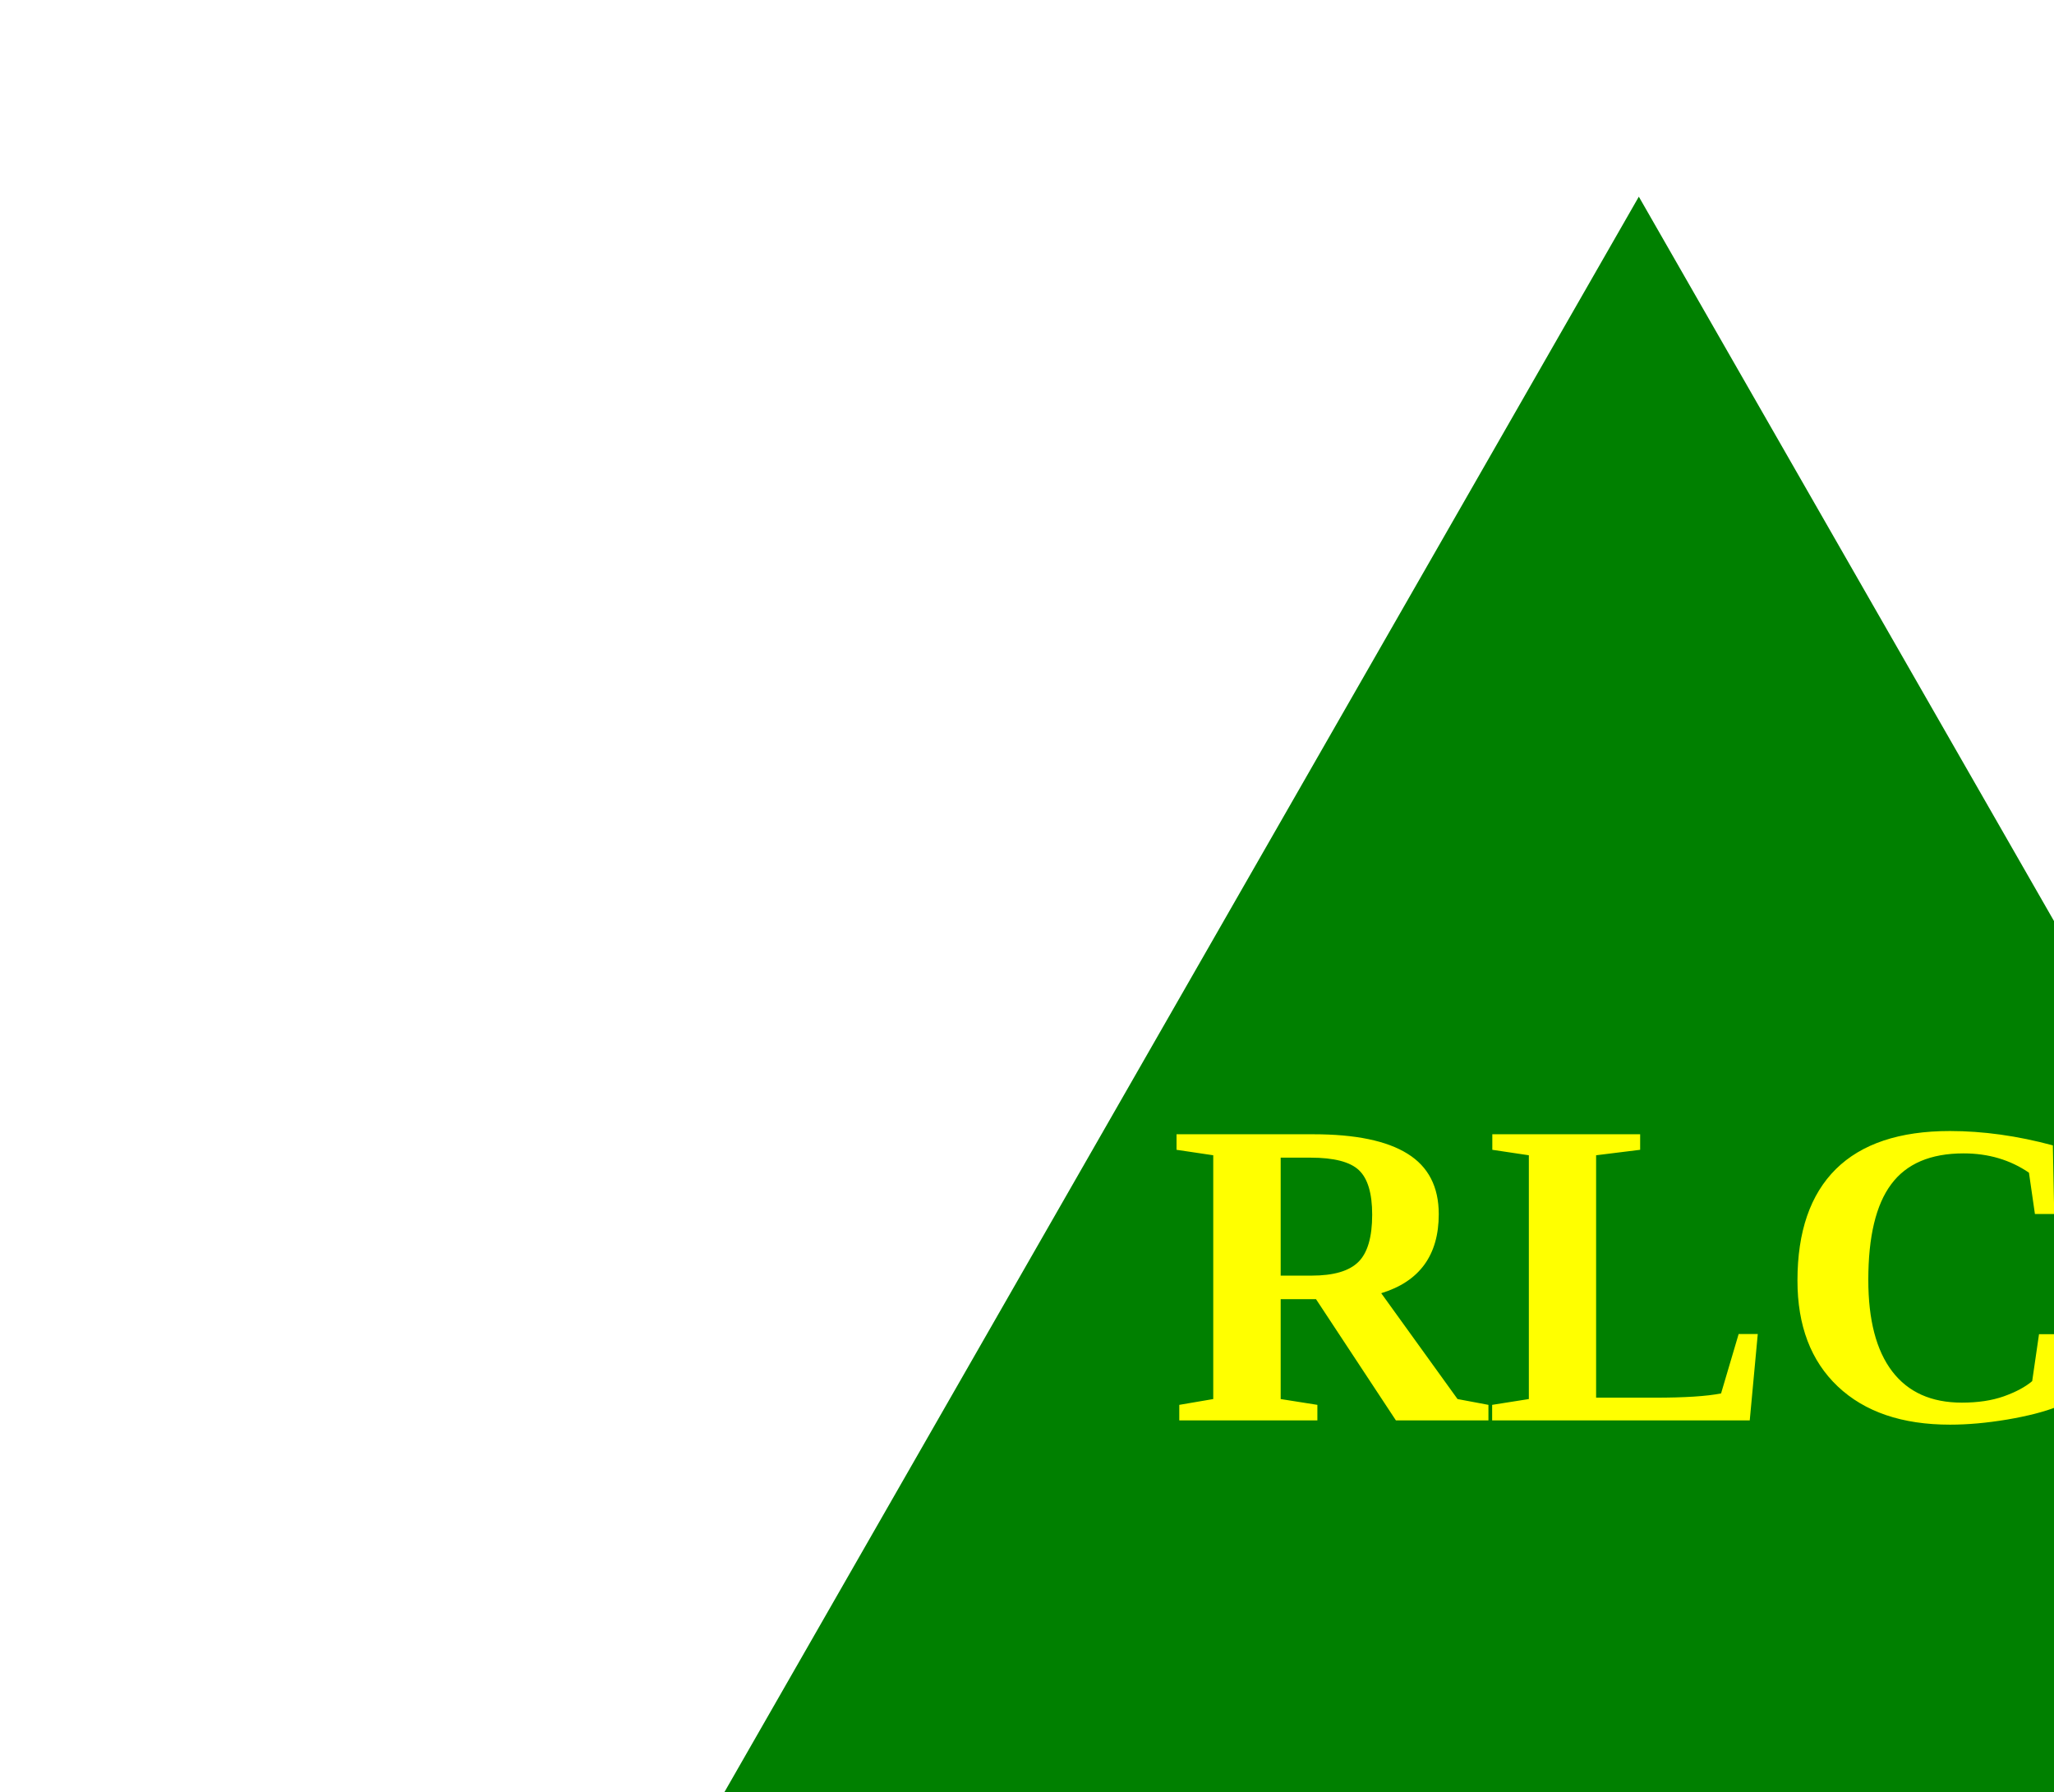
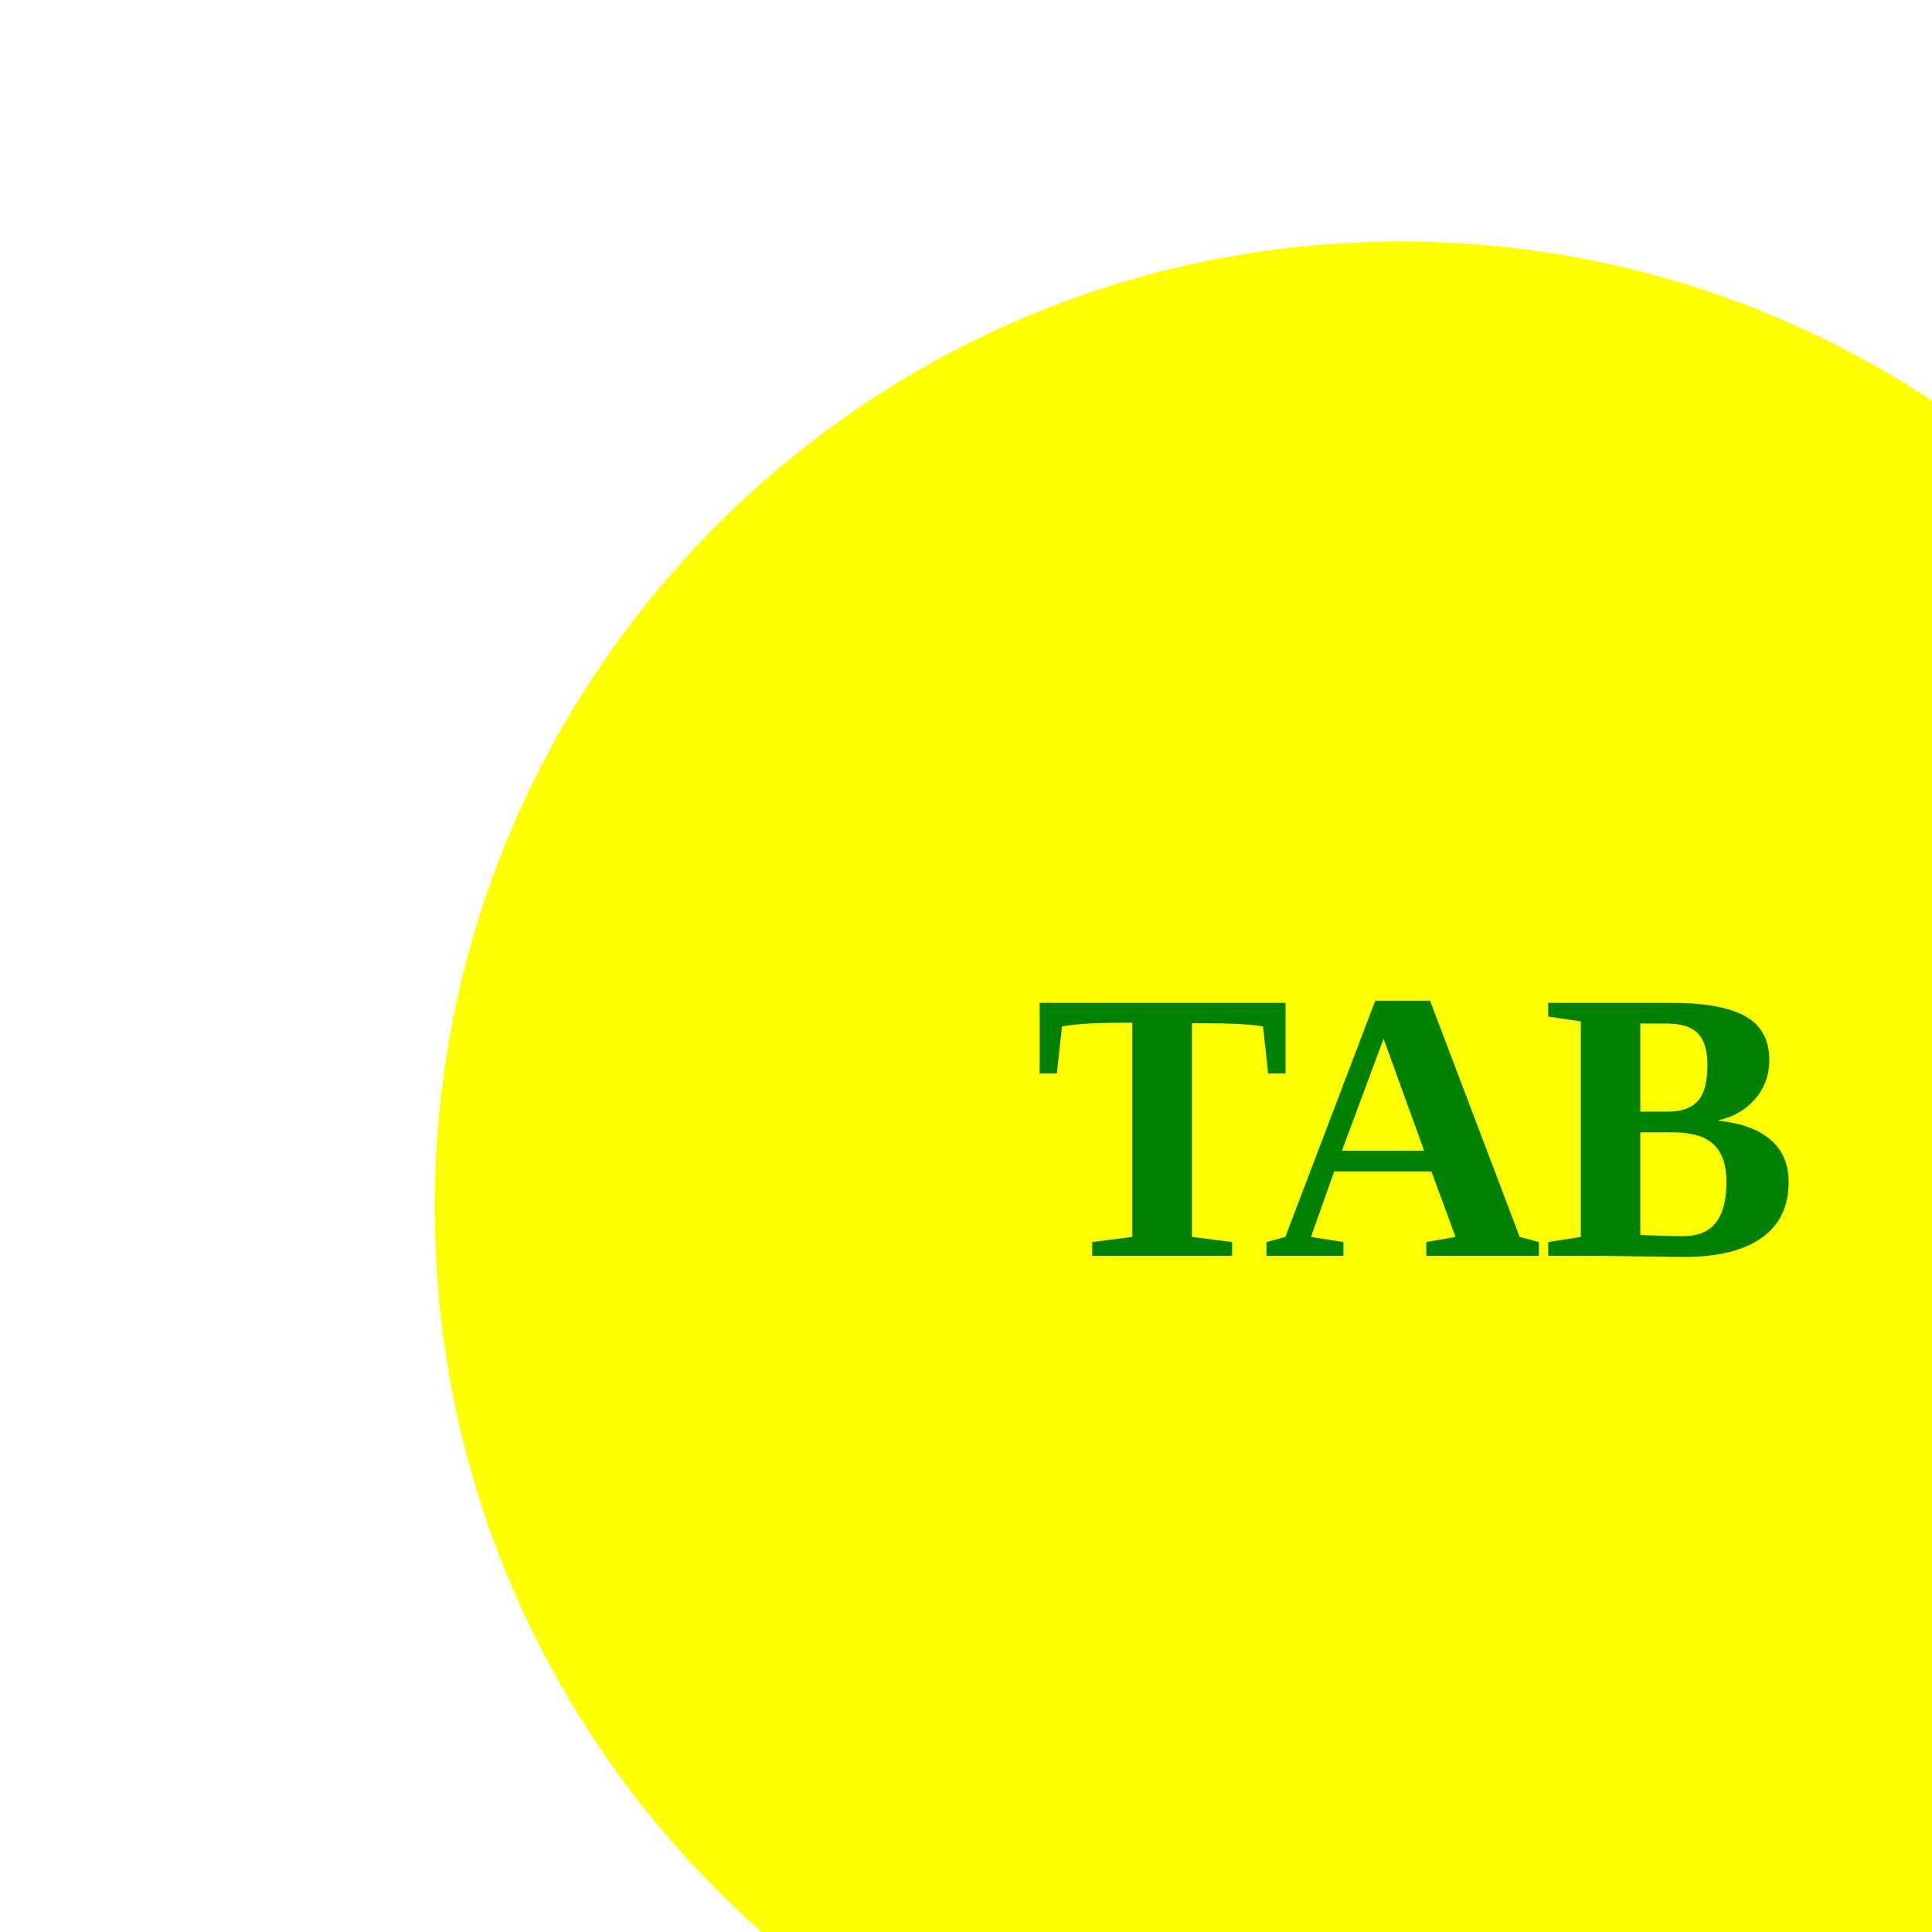
<svg xmlns="http://www.w3.org/2000/svg" viewBox="0 0 100">
-   <polygon points="150, 18 244, 182 56, 182" fill="green" />
-   <text x="107" y="130" font-size="40" font-weight="bold" fill="yellow">RLC</text>
+   <circle cx="145" cy="125" r="100" fill="Yellow" />
+   <text x="107" y="130" font-size="40" font-weight="bold" fill="green">TAB</text>
</svg>
